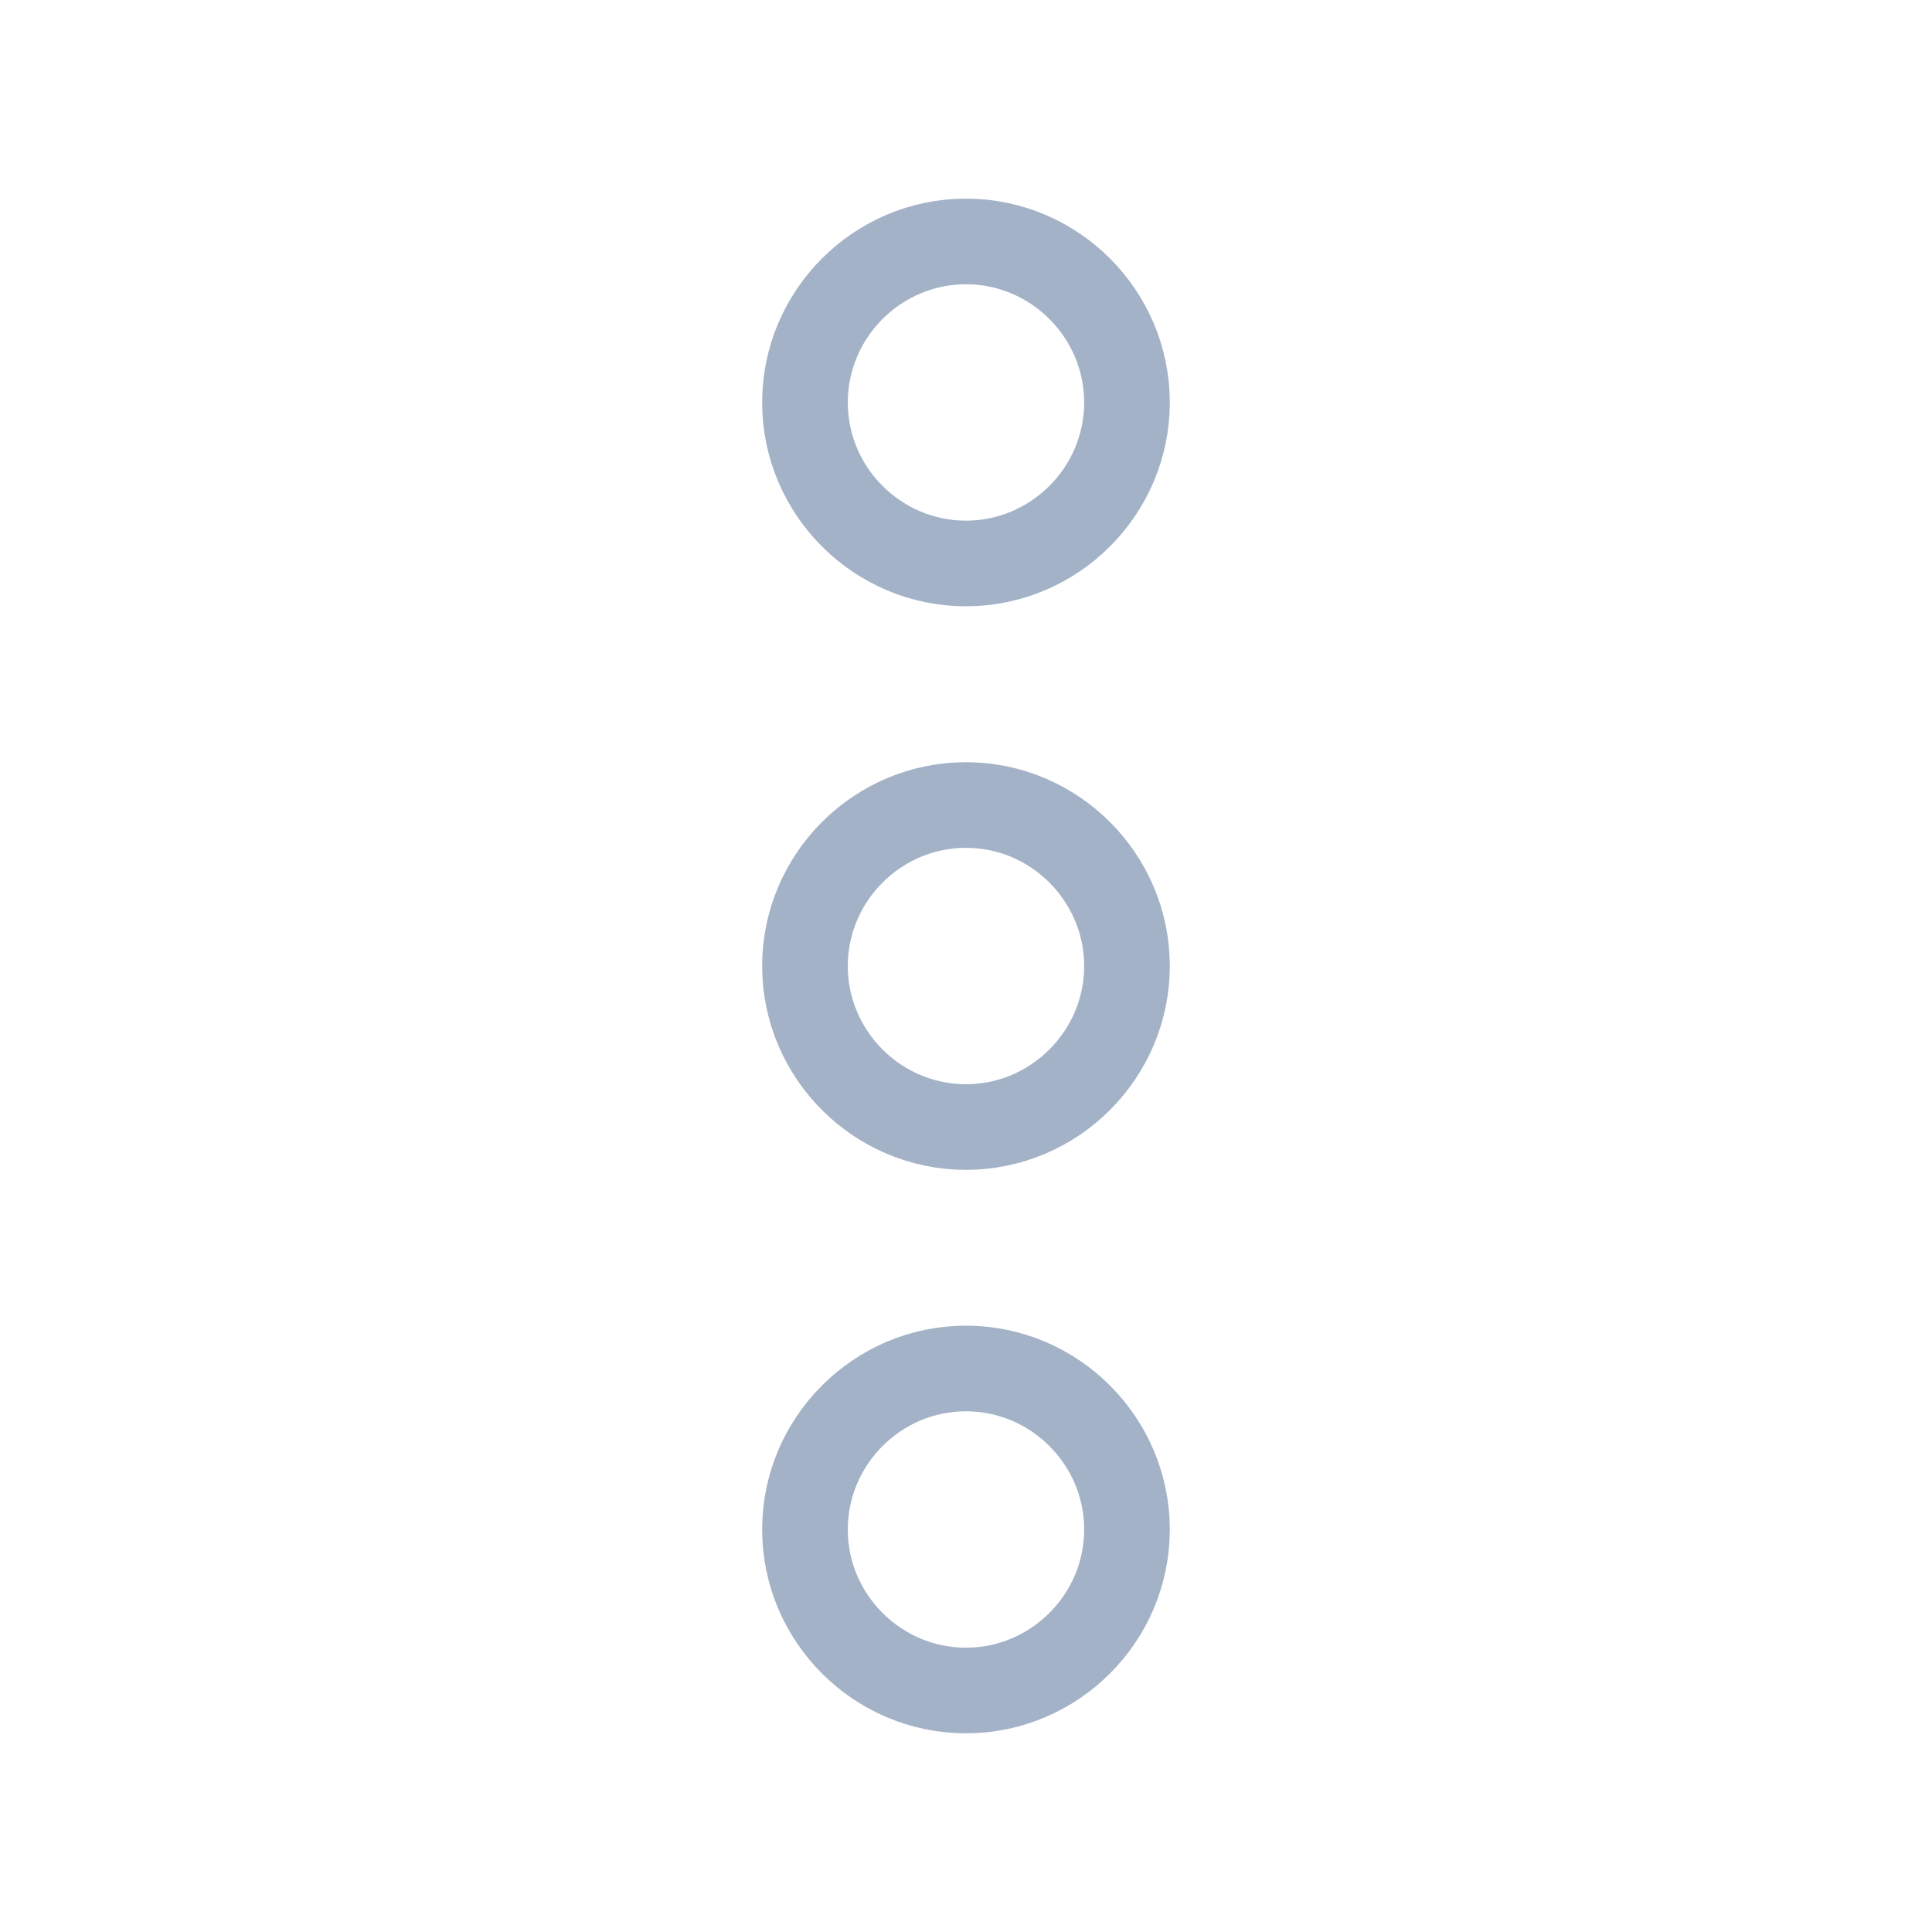
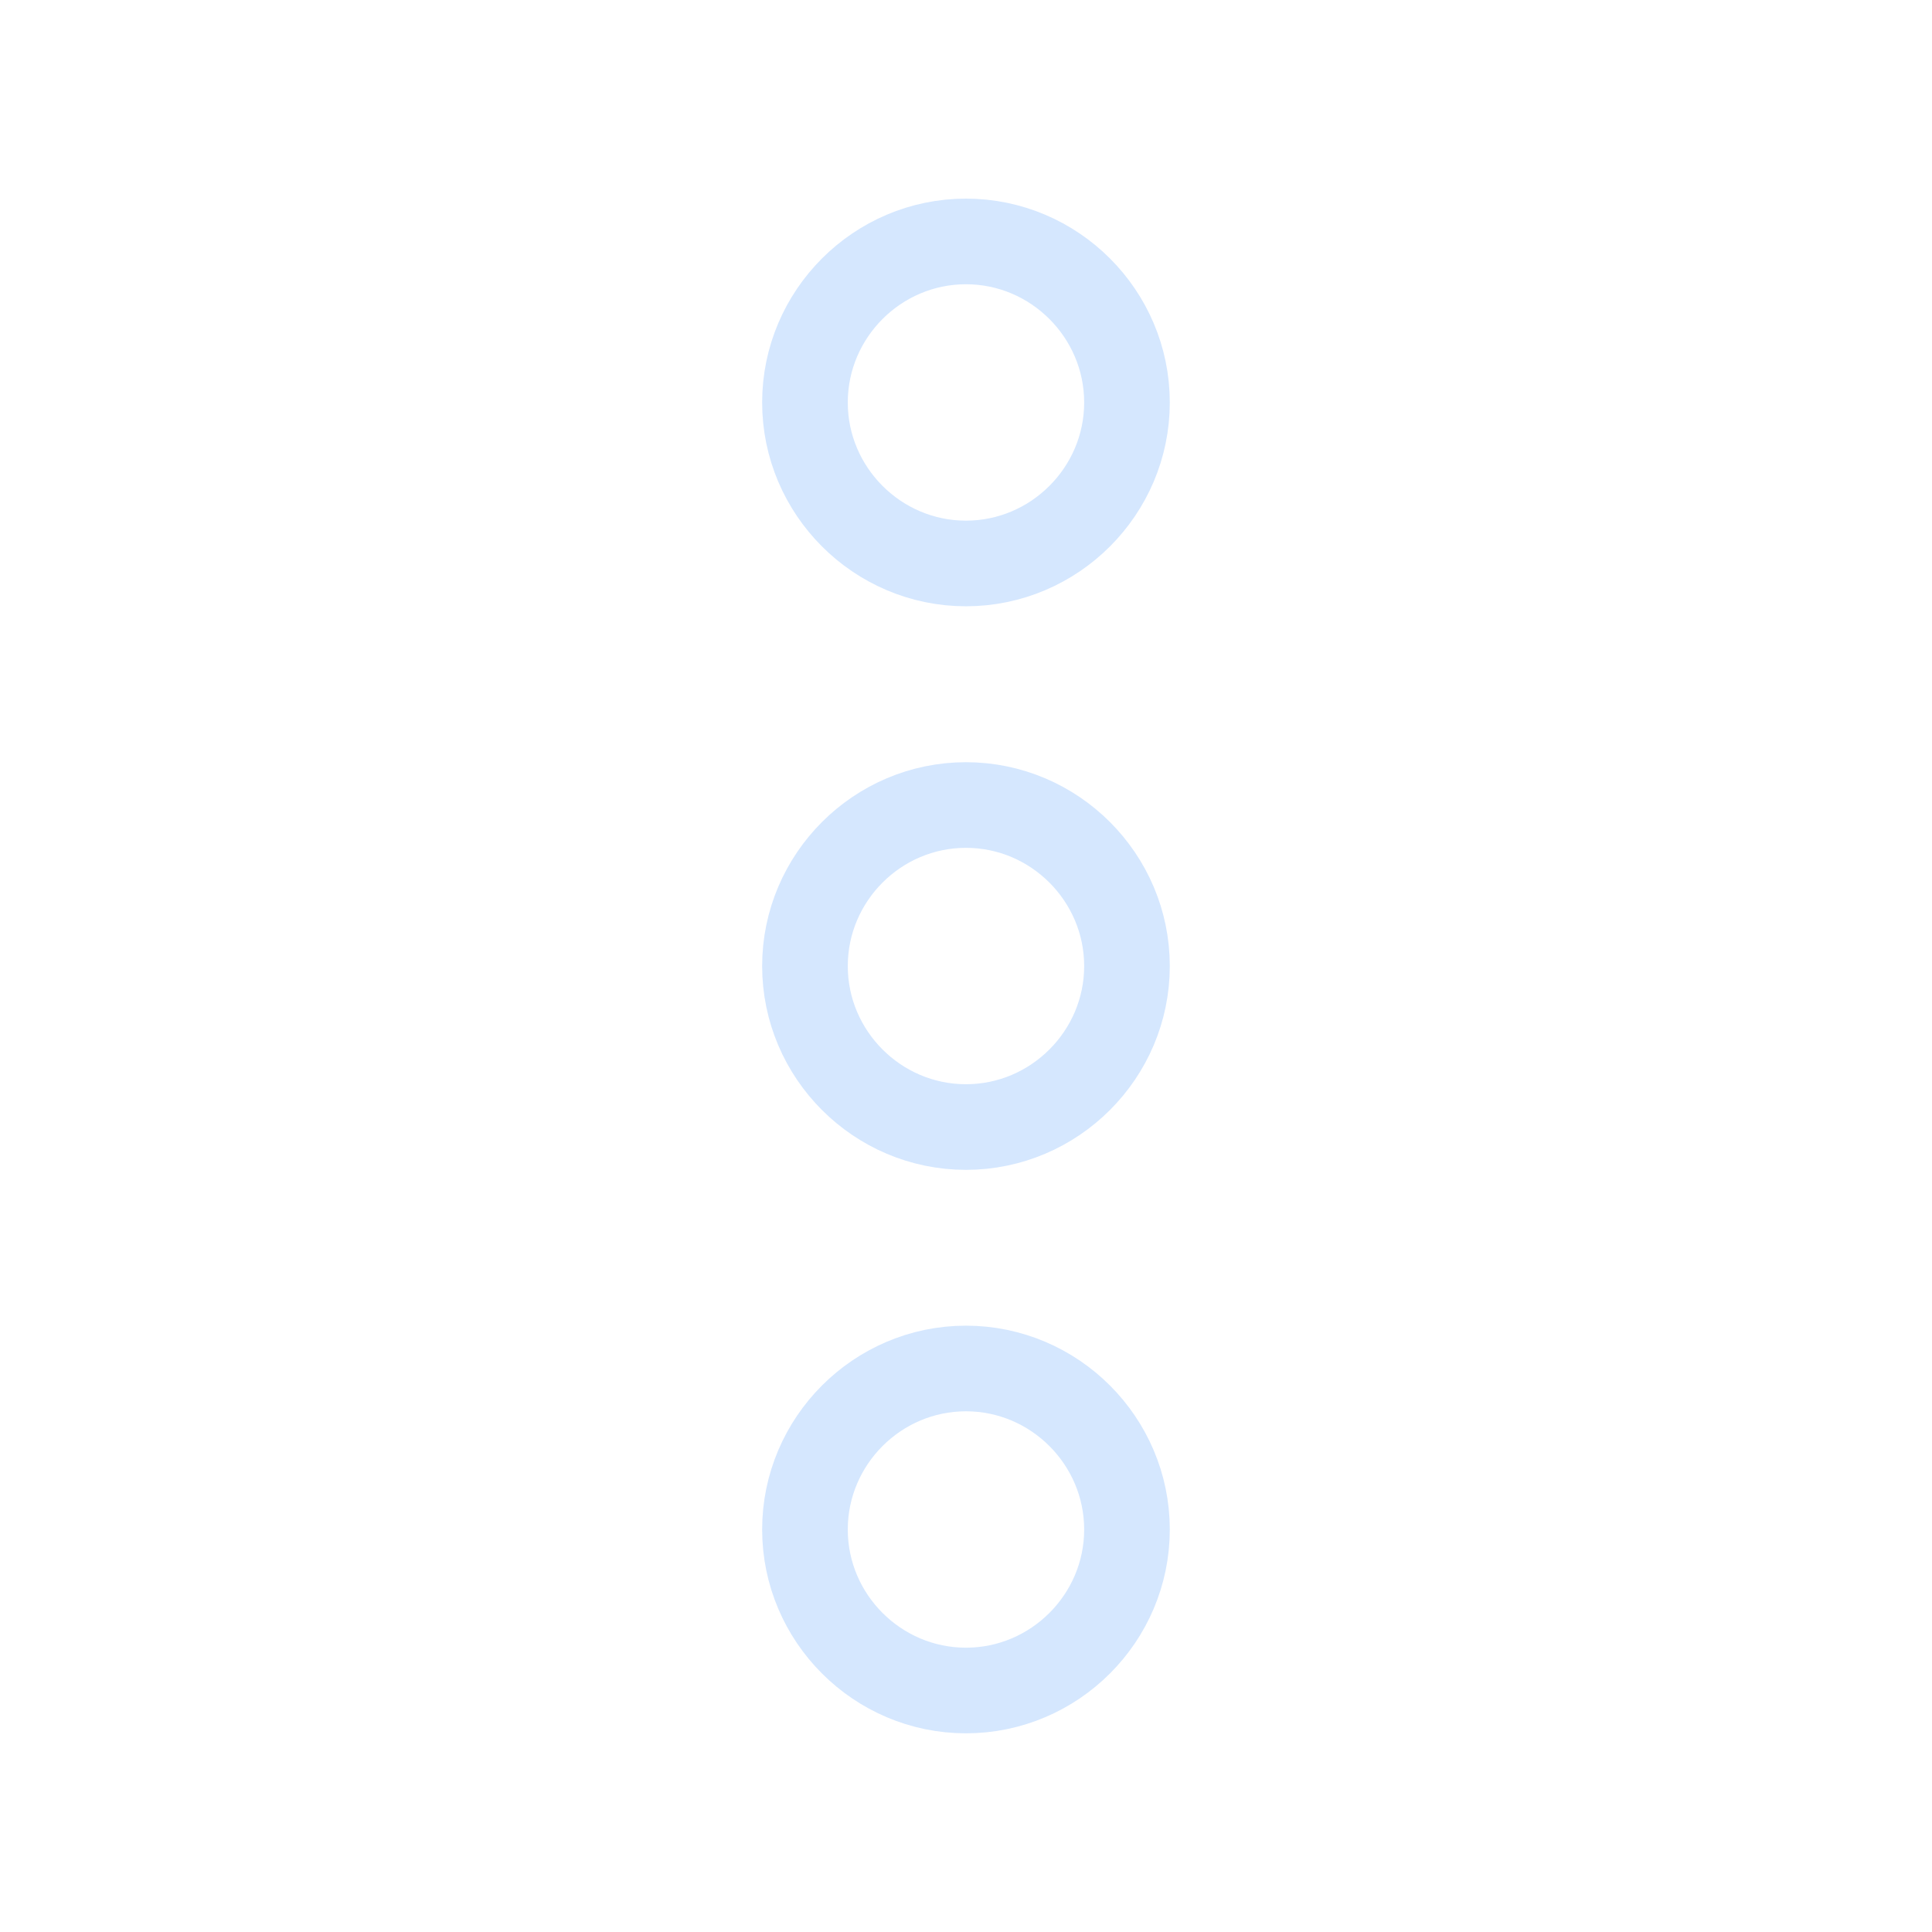
<svg xmlns="http://www.w3.org/2000/svg" width="34" height="34" viewBox="0 0 34 34" fill="none">
-   <path d="M14.166 26.917C14.166 28.475 15.441 29.75 16.999 29.75C18.558 29.75 19.833 28.475 19.833 26.917C19.833 25.358 18.558 24.083 16.999 24.083C15.441 24.083 14.166 25.358 14.166 26.917Z" stroke="#A3B2C7" stroke-width="1.507" />
-   <path d="M14.166 7.083C14.166 8.641 15.441 9.916 16.999 9.916C18.558 9.916 19.833 8.641 19.833 7.083C19.833 5.524 18.558 4.249 16.999 4.249C15.441 4.249 14.166 5.524 14.166 7.083Z" stroke="#A3B2C7" stroke-width="1.507" />
-   <path d="M14.166 17.001C14.166 18.559 15.441 19.834 16.999 19.834C18.558 19.834 19.833 18.559 19.833 17.001C19.833 15.442 18.558 14.167 16.999 14.167C15.441 14.167 14.166 15.442 14.166 17.001Z" stroke="#A3B2C7" stroke-width="1.507" />
+   <path d="M14.166 26.917C14.166 28.475 15.441 29.75 16.999 29.75C18.558 29.75 19.833 28.475 19.833 26.917C19.833 25.358 18.558 24.083 16.999 24.083C15.441 24.083 14.166 25.358 14.166 26.917Z" stroke="#D5E7FE" stroke-width="1.507" />
+   <path d="M14.166 7.083C14.166 8.641 15.441 9.916 16.999 9.916C18.558 9.916 19.833 8.641 19.833 7.083C19.833 5.524 18.558 4.249 16.999 4.249C15.441 4.249 14.166 5.524 14.166 7.083Z" stroke="#D5E7FE" stroke-width="1.507" />
+   <path d="M14.166 17.001C14.166 18.559 15.441 19.834 16.999 19.834C18.558 19.834 19.833 18.559 19.833 17.001C19.833 15.442 18.558 14.167 16.999 14.167C15.441 14.167 14.166 15.442 14.166 17.001Z" stroke="#D5E7FE" stroke-width="1.507" />
</svg>
